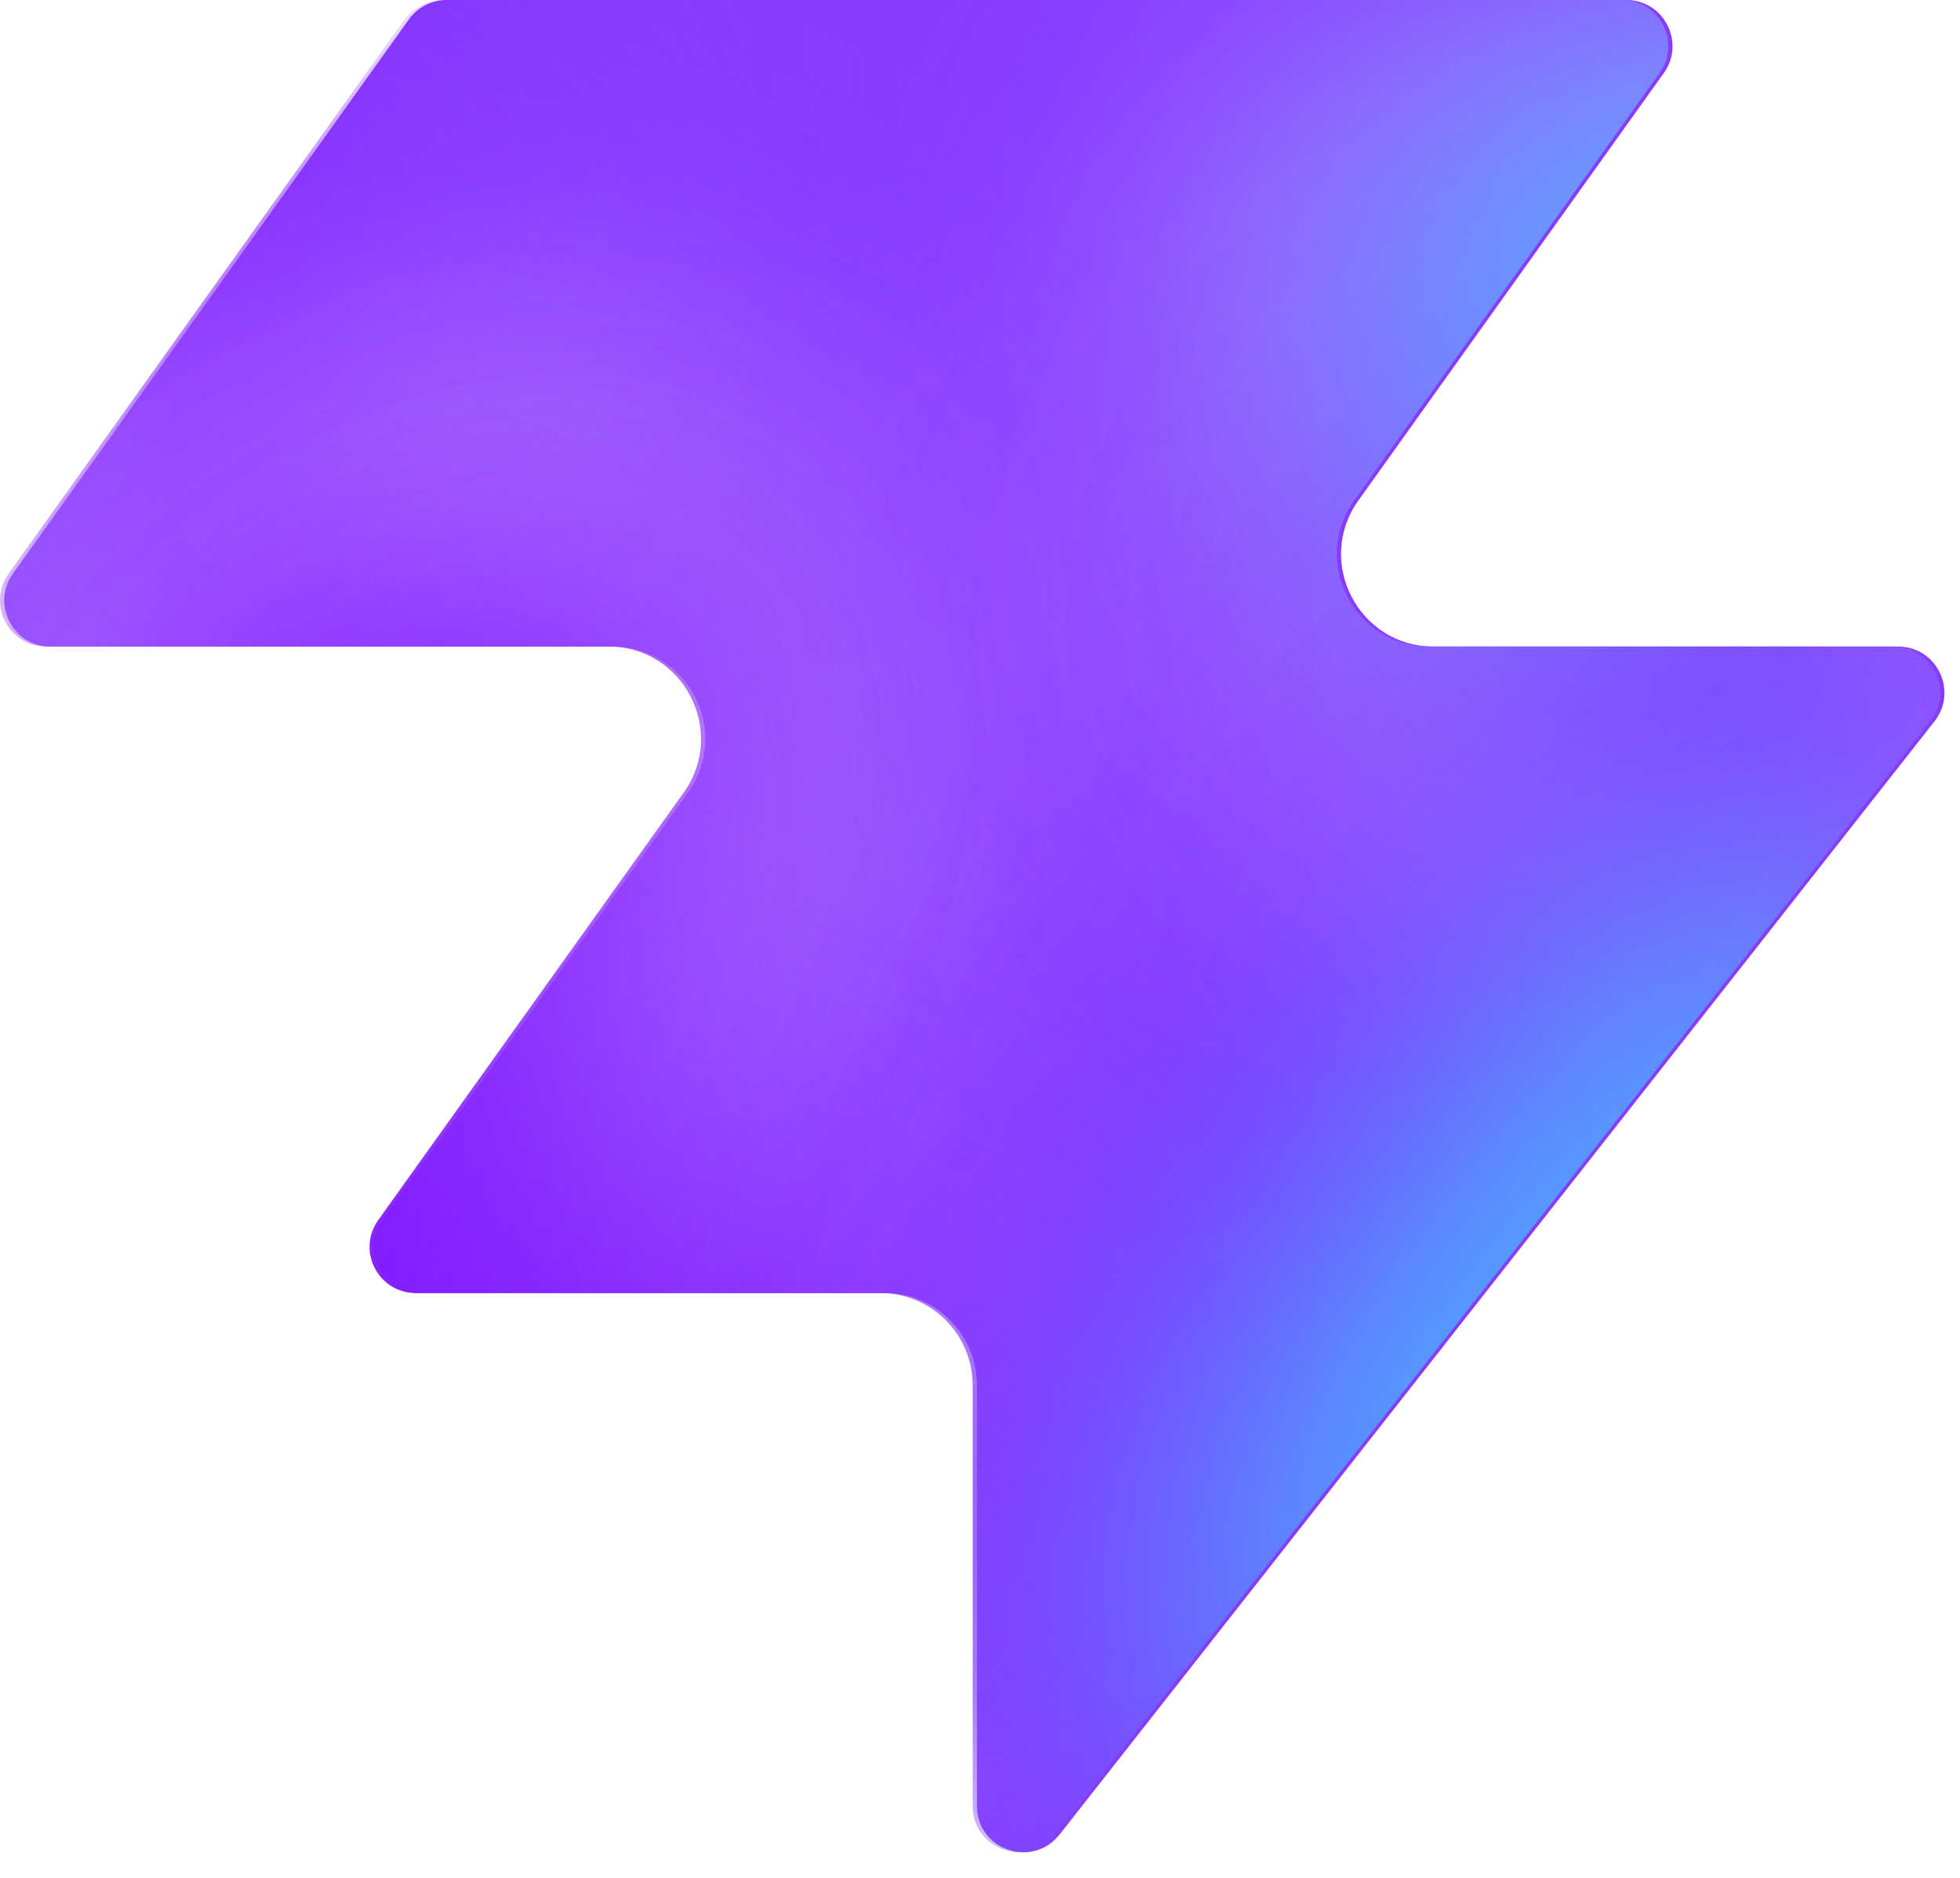
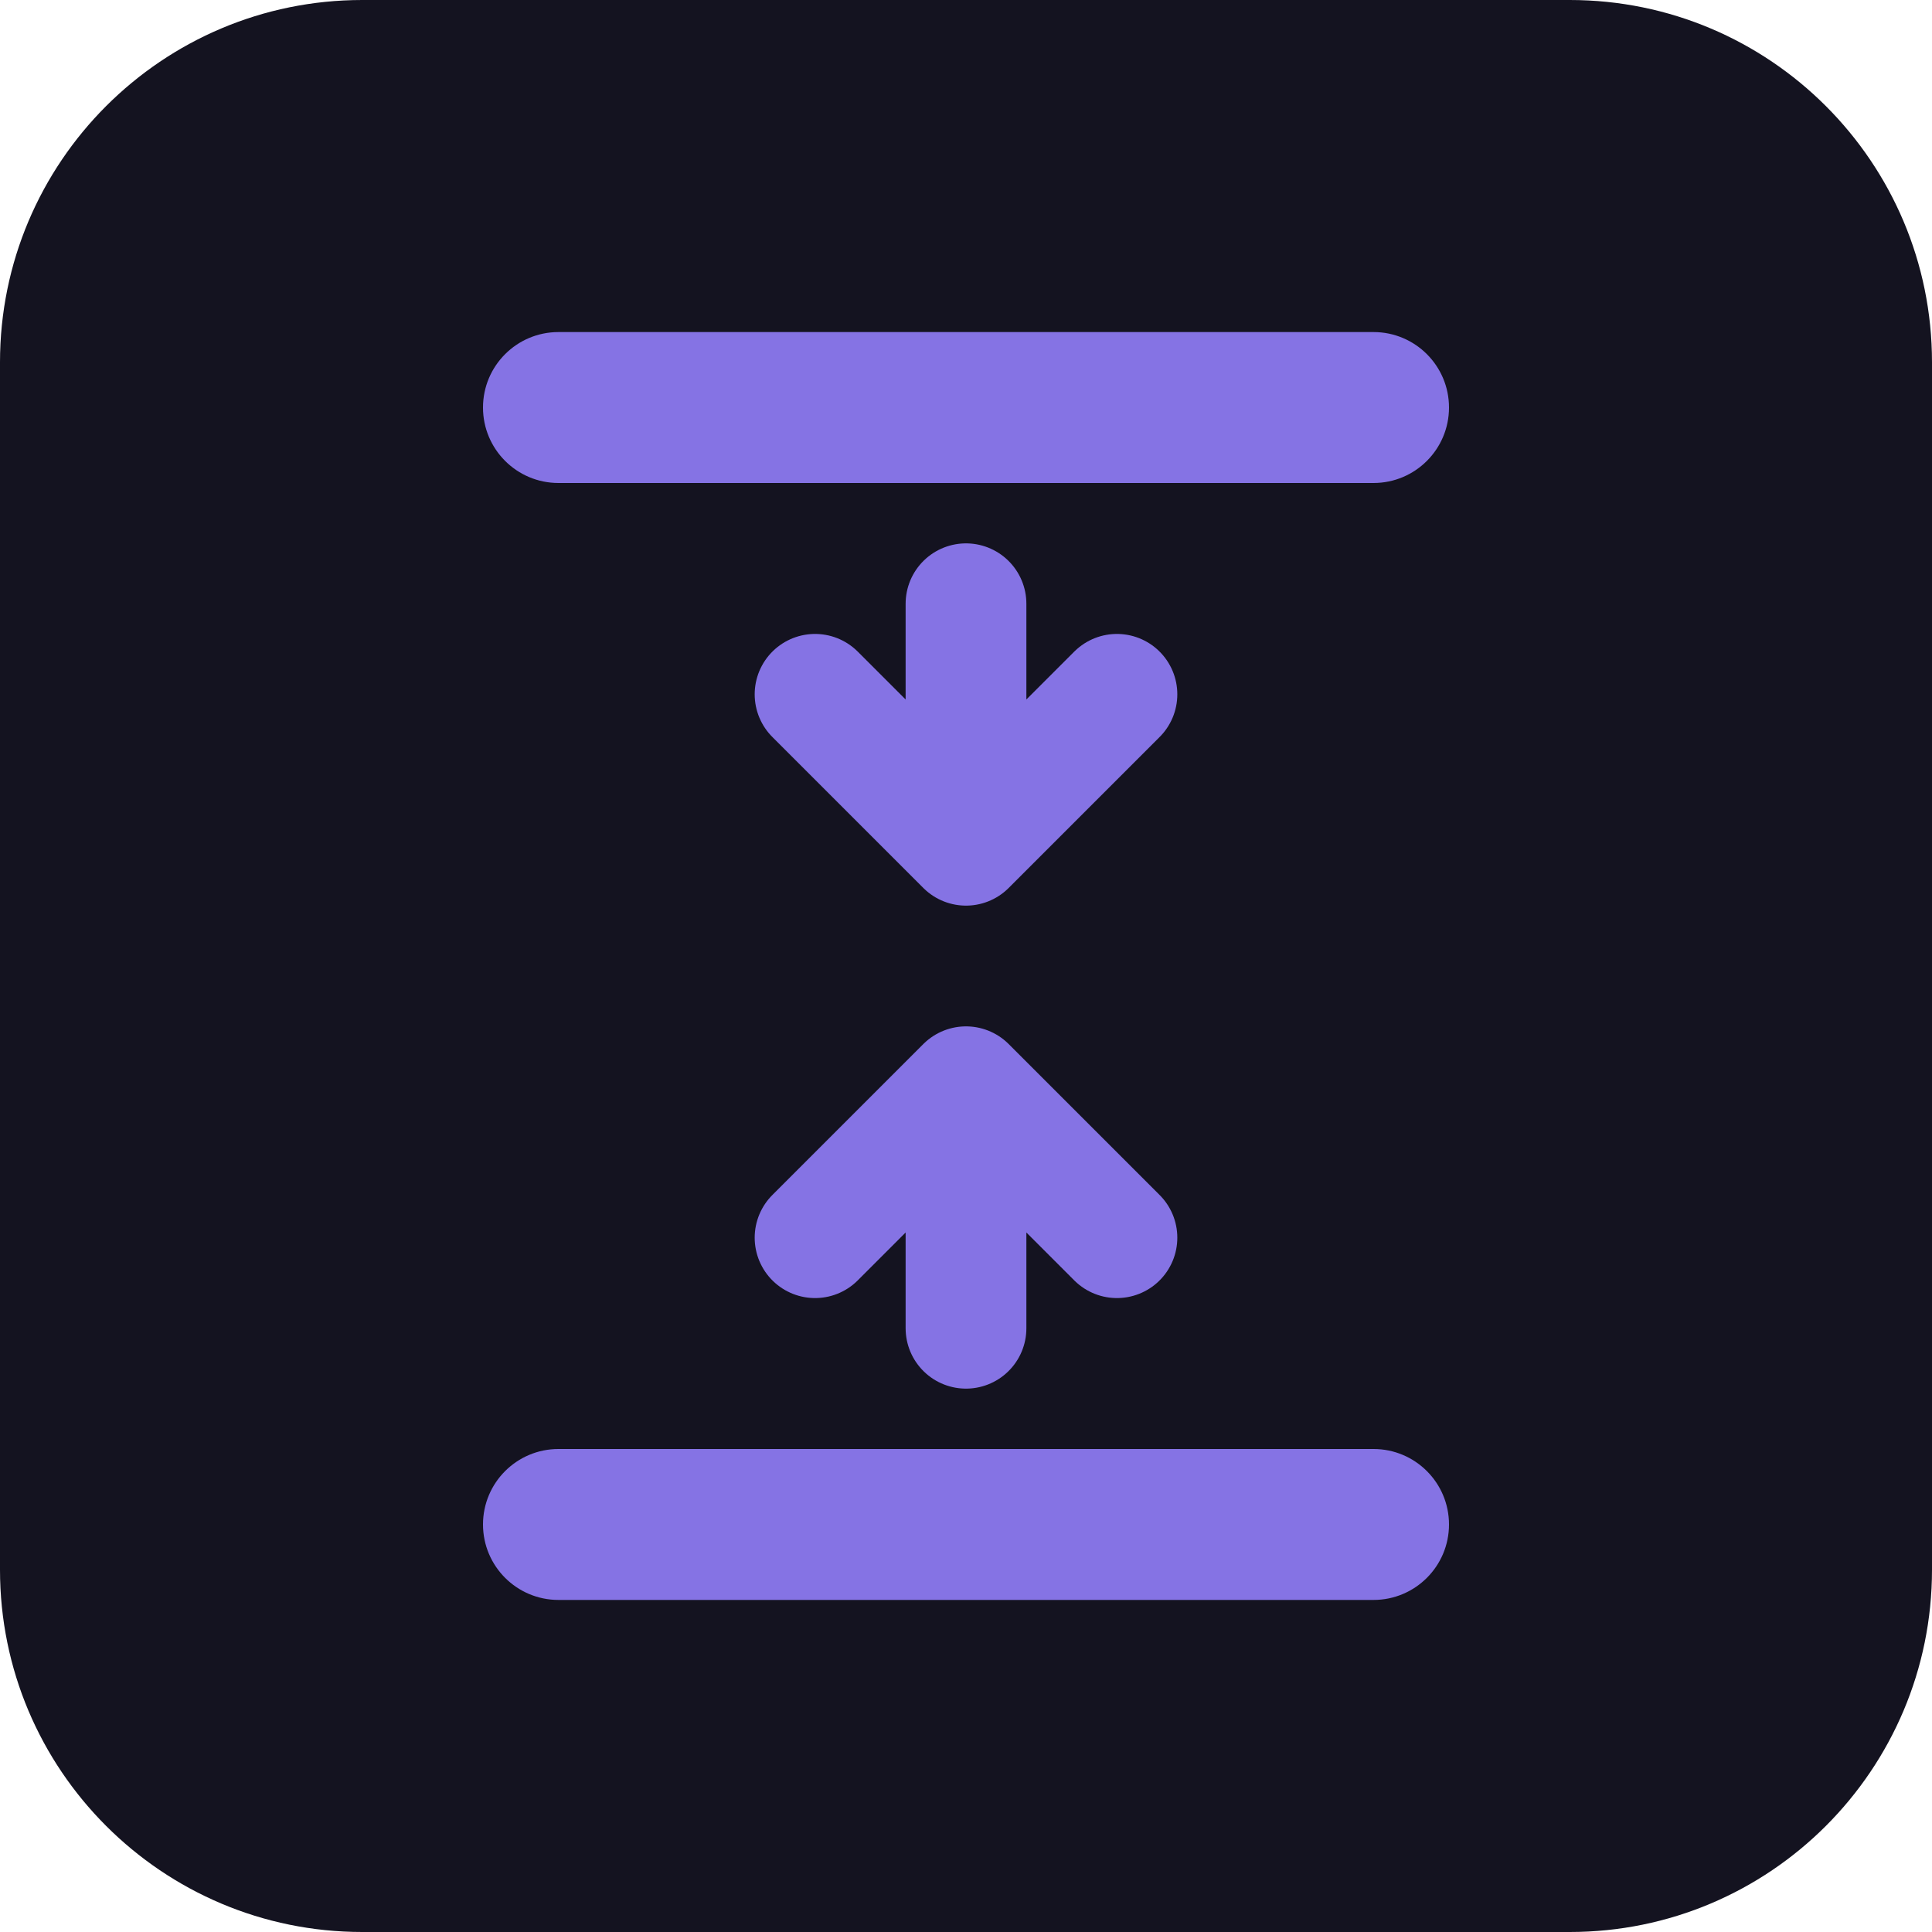
- <svg xmlns="http://www.w3.org/2000/svg" width="48" height="46" fill="none" viewBox="0 0 48 46">
-   <path fill="#863bff" d="M25.946 44.938c-.664.845-2.021.375-2.021-.698V33.937a2.26 2.26 0 0 0-2.262-2.262H10.287c-.92 0-1.456-1.04-.92-1.788l7.48-10.471c1.07-1.497 0-3.578-1.842-3.578H1.237c-.92 0-1.456-1.04-.92-1.788L10.013.474c.214-.297.556-.474.92-.474h28.894c.92 0 1.456 1.04.92 1.788l-7.48 10.471c-1.07 1.498 0 3.579 1.842 3.579h11.377c.943 0 1.473 1.088.89 1.83L25.947 44.94z" style="fill:#863bff;fill:color(display-p3 .525 .23 1);fill-opacity:1" />
-   <mask id="a" width="48" height="46" x="0" y="0" maskUnits="userSpaceOnUse" style="mask-type:alpha">
-     <path fill="#000" d="M25.842 44.938c-.664.844-2.021.375-2.021-.698V33.937a2.26 2.26 0 0 0-2.262-2.262H10.183c-.92 0-1.456-1.04-.92-1.788l7.48-10.471c1.07-1.498 0-3.579-1.842-3.579H1.133c-.92 0-1.456-1.04-.92-1.787L9.91.473c.214-.297.556-.474.92-.474h28.894c.92 0 1.456 1.04.92 1.788l-7.48 10.471c-1.07 1.498 0 3.578 1.842 3.578h11.377c.943 0 1.473 1.088.89 1.832L25.843 44.94z" style="fill:#000;fill-opacity:1" />
-   </mask>
-   <g mask="url(#a)">
-     <g filter="url(#b)">
-       <ellipse cx="5.508" cy="14.704" fill="#ede6ff" rx="5.508" ry="14.704" style="fill:#ede6ff;fill:color(display-p3 .927 .903 1);fill-opacity:1" transform="matrix(.00324 1 1 -.00324 -4.47 31.516)" />
-     </g>
-     <g filter="url(#c)">
-       <ellipse cx="10.399" cy="29.851" fill="#ede6ff" rx="10.399" ry="29.851" style="fill:#ede6ff;fill:color(display-p3 .927 .903 1);fill-opacity:1" transform="matrix(.00324 1 1 -.00324 -39.328 7.883)" />
-     </g>
-     <g filter="url(#d)">
-       <ellipse cx="5.508" cy="30.487" fill="#7e14ff" rx="5.508" ry="30.487" style="fill:#7e14ff;fill:color(display-p3 .492 .077 1);fill-opacity:1" transform="rotate(89.814 -25.913 -14.639)scale(1 -1)" />
-     </g>
-     <g filter="url(#e)">
-       <ellipse cx="5.508" cy="30.599" fill="#7e14ff" rx="5.508" ry="30.599" style="fill:#7e14ff;fill:color(display-p3 .492 .077 1);fill-opacity:1" transform="rotate(89.814 -32.644 -3.334)scale(1 -1)" />
-     </g>
-     <g filter="url(#f)">
-       <ellipse cx="5.508" cy="30.599" fill="#7e14ff" rx="5.508" ry="30.599" style="fill:#7e14ff;fill:color(display-p3 .492 .077 1);fill-opacity:1" transform="matrix(.00324 1 1 -.00324 -34.34 30.47)" />
-     </g>
-     <g filter="url(#g)">
-       <ellipse cx="14.072" cy="22.078" fill="#ede6ff" rx="14.072" ry="22.078" style="fill:#ede6ff;fill:color(display-p3 .927 .903 1);fill-opacity:1" transform="rotate(93.35 24.506 48.493)scale(-1 1)" />
-     </g>
-     <g filter="url(#h)">
-       <ellipse cx="3.47" cy="21.501" fill="#7e14ff" rx="3.47" ry="21.501" style="fill:#7e14ff;fill:color(display-p3 .492 .077 1);fill-opacity:1" transform="rotate(89.009 28.708 47.59)scale(-1 1)" />
-     </g>
-     <g filter="url(#i)">
-       <ellipse cx="3.47" cy="21.501" fill="#7e14ff" rx="3.47" ry="21.501" style="fill:#7e14ff;fill:color(display-p3 .492 .077 1);fill-opacity:1" transform="rotate(89.009 28.708 47.59)scale(-1 1)" />
-     </g>
-     <g filter="url(#j)">
-       <ellipse cx=".387" cy="8.972" fill="#7e14ff" rx="4.407" ry="29.108" style="fill:#7e14ff;fill:color(display-p3 .492 .077 1);fill-opacity:1" transform="rotate(39.51 .387 8.972)" />
-     </g>
-     <g filter="url(#k)">
-       <ellipse cx="47.523" cy="-6.092" fill="#7e14ff" rx="4.407" ry="29.108" style="fill:#7e14ff;fill:color(display-p3 .492 .077 1);fill-opacity:1" transform="rotate(37.892 47.523 -6.092)" />
-     </g>
-     <g filter="url(#l)">
-       <ellipse cx="41.412" cy="6.333" fill="#47bfff" rx="5.971" ry="9.665" style="fill:#47bfff;fill:color(display-p3 .28 .748 1);fill-opacity:1" transform="rotate(37.892 41.412 6.333)" />
-     </g>
-     <g filter="url(#m)">
-       <ellipse cx="-1.879" cy="38.332" fill="#7e14ff" rx="4.407" ry="29.108" style="fill:#7e14ff;fill:color(display-p3 .492 .077 1);fill-opacity:1" transform="rotate(37.892 -1.88 38.332)" />
-     </g>
-     <g filter="url(#n)">
-       <ellipse cx="-1.879" cy="38.332" fill="#7e14ff" rx="4.407" ry="29.108" style="fill:#7e14ff;fill:color(display-p3 .492 .077 1);fill-opacity:1" transform="rotate(37.892 -1.88 38.332)" />
-     </g>
-     <g filter="url(#o)">
-       <ellipse cx="35.651" cy="29.907" fill="#7e14ff" rx="4.407" ry="29.108" style="fill:#7e14ff;fill:color(display-p3 .492 .077 1);fill-opacity:1" transform="rotate(37.892 35.651 29.907)" />
-     </g>
-     <g filter="url(#p)">
-       <ellipse cx="38.418" cy="32.4" fill="#47bfff" rx="5.971" ry="15.297" style="fill:#47bfff;fill:color(display-p3 .28 .748 1);fill-opacity:1" transform="rotate(37.892 38.418 32.4)" />
-     </g>
-   </g>
-   <defs>
-     <filter id="b" width="60.045" height="41.654" x="-19.77" y="16.149" color-interpolation-filters="sRGB" filterUnits="userSpaceOnUse">
-       <feFlood flood-opacity="0" result="BackgroundImageFix" />
-       <feBlend in="SourceGraphic" in2="BackgroundImageFix" result="shape" />
-       <feGaussianBlur result="effect1_foregroundBlur_2002_17158" stdDeviation="7.659" />
-     </filter>
-     <filter id="c" width="90.34" height="51.437" x="-54.613" y="-7.533" color-interpolation-filters="sRGB" filterUnits="userSpaceOnUse">
-       <feFlood flood-opacity="0" result="BackgroundImageFix" />
-       <feBlend in="SourceGraphic" in2="BackgroundImageFix" result="shape" />
-       <feGaussianBlur result="effect1_foregroundBlur_2002_17158" stdDeviation="7.659" />
-     </filter>
-     <filter id="d" width="79.355" height="29.4" x="-49.64" y="2.03" color-interpolation-filters="sRGB" filterUnits="userSpaceOnUse">
-       <feFlood flood-opacity="0" result="BackgroundImageFix" />
-       <feBlend in="SourceGraphic" in2="BackgroundImageFix" result="shape" />
-       <feGaussianBlur result="effect1_foregroundBlur_2002_17158" stdDeviation="4.596" />
-     </filter>
-     <filter id="e" width="79.579" height="29.4" x="-45.045" y="20.029" color-interpolation-filters="sRGB" filterUnits="userSpaceOnUse">
-       <feFlood flood-opacity="0" result="BackgroundImageFix" />
-       <feBlend in="SourceGraphic" in2="BackgroundImageFix" result="shape" />
-       <feGaussianBlur result="effect1_foregroundBlur_2002_17158" stdDeviation="4.596" />
-     </filter>
-     <filter id="f" width="79.579" height="29.4" x="-43.513" y="21.178" color-interpolation-filters="sRGB" filterUnits="userSpaceOnUse">
-       <feFlood flood-opacity="0" result="BackgroundImageFix" />
-       <feBlend in="SourceGraphic" in2="BackgroundImageFix" result="shape" />
-       <feGaussianBlur result="effect1_foregroundBlur_2002_17158" stdDeviation="4.596" />
-     </filter>
-     <filter id="g" width="74.749" height="58.852" x="15.756" y="-17.901" color-interpolation-filters="sRGB" filterUnits="userSpaceOnUse">
-       <feFlood flood-opacity="0" result="BackgroundImageFix" />
-       <feBlend in="SourceGraphic" in2="BackgroundImageFix" result="shape" />
-       <feGaussianBlur result="effect1_foregroundBlur_2002_17158" stdDeviation="7.659" />
-     </filter>
-     <filter id="h" width="61.377" height="25.362" x="23.548" y="2.284" color-interpolation-filters="sRGB" filterUnits="userSpaceOnUse">
-       <feFlood flood-opacity="0" result="BackgroundImageFix" />
-       <feBlend in="SourceGraphic" in2="BackgroundImageFix" result="shape" />
-       <feGaussianBlur result="effect1_foregroundBlur_2002_17158" stdDeviation="4.596" />
-     </filter>
-     <filter id="i" width="61.377" height="25.362" x="23.548" y="2.284" color-interpolation-filters="sRGB" filterUnits="userSpaceOnUse">
-       <feFlood flood-opacity="0" result="BackgroundImageFix" />
-       <feBlend in="SourceGraphic" in2="BackgroundImageFix" result="shape" />
-       <feGaussianBlur result="effect1_foregroundBlur_2002_17158" stdDeviation="4.596" />
-     </filter>
-     <filter id="j" width="56.045" height="63.649" x="-27.636" y="-22.853" color-interpolation-filters="sRGB" filterUnits="userSpaceOnUse">
-       <feFlood flood-opacity="0" result="BackgroundImageFix" />
-       <feBlend in="SourceGraphic" in2="BackgroundImageFix" result="shape" />
-       <feGaussianBlur result="effect1_foregroundBlur_2002_17158" stdDeviation="4.596" />
-     </filter>
-     <filter id="k" width="54.814" height="64.646" x="20.116" y="-38.415" color-interpolation-filters="sRGB" filterUnits="userSpaceOnUse">
-       <feFlood flood-opacity="0" result="BackgroundImageFix" />
-       <feBlend in="SourceGraphic" in2="BackgroundImageFix" result="shape" />
-       <feGaussianBlur result="effect1_foregroundBlur_2002_17158" stdDeviation="4.596" />
-     </filter>
-     <filter id="l" width="33.541" height="35.313" x="24.641" y="-11.323" color-interpolation-filters="sRGB" filterUnits="userSpaceOnUse">
-       <feFlood flood-opacity="0" result="BackgroundImageFix" />
-       <feBlend in="SourceGraphic" in2="BackgroundImageFix" result="shape" />
-       <feGaussianBlur result="effect1_foregroundBlur_2002_17158" stdDeviation="4.596" />
-     </filter>
-     <filter id="m" width="54.814" height="64.646" x="-29.286" y="6.009" color-interpolation-filters="sRGB" filterUnits="userSpaceOnUse">
-       <feFlood flood-opacity="0" result="BackgroundImageFix" />
-       <feBlend in="SourceGraphic" in2="BackgroundImageFix" result="shape" />
-       <feGaussianBlur result="effect1_foregroundBlur_2002_17158" stdDeviation="4.596" />
-     </filter>
-     <filter id="n" width="54.814" height="64.646" x="-29.286" y="6.009" color-interpolation-filters="sRGB" filterUnits="userSpaceOnUse">
-       <feFlood flood-opacity="0" result="BackgroundImageFix" />
-       <feBlend in="SourceGraphic" in2="BackgroundImageFix" result="shape" />
-       <feGaussianBlur result="effect1_foregroundBlur_2002_17158" stdDeviation="4.596" />
-     </filter>
-     <filter id="o" width="54.814" height="64.646" x="8.244" y="-2.416" color-interpolation-filters="sRGB" filterUnits="userSpaceOnUse">
-       <feFlood flood-opacity="0" result="BackgroundImageFix" />
-       <feBlend in="SourceGraphic" in2="BackgroundImageFix" result="shape" />
-       <feGaussianBlur result="effect1_foregroundBlur_2002_17158" stdDeviation="4.596" />
-     </filter>
-     <filter id="p" width="39.409" height="43.623" x="18.713" y="10.588" color-interpolation-filters="sRGB" filterUnits="userSpaceOnUse">
-       <feFlood flood-opacity="0" result="BackgroundImageFix" />
-       <feBlend in="SourceGraphic" in2="BackgroundImageFix" result="shape" />
-       <feGaussianBlur result="effect1_foregroundBlur_2002_17158" stdDeviation="4.596" />
-     </filter>
-   </defs>
+ <svg xmlns="http://www.w3.org/2000/svg" viewBox="0 0 64 64">
+   <rect width="64" height="64" rx="12" fill="#141320" />
+   <rect x="16" y="11" width="32" height="5" rx="2.5" fill="#8573e4" />
+   <rect x="16" y="48" width="32" height="5" rx="2.5" fill="#8573e4" />
+   <path d="M32 20v8m0 0-5-5m5 5 5-5" stroke="#8573e4" stroke-width="4" stroke-linecap="round" stroke-linejoin="round" fill="none" />
+   <path d="M32 44v-8m0 0-5 5m5-5 5 5" stroke="#8573e4" stroke-width="4" stroke-linecap="round" stroke-linejoin="round" fill="none" />
</svg>
